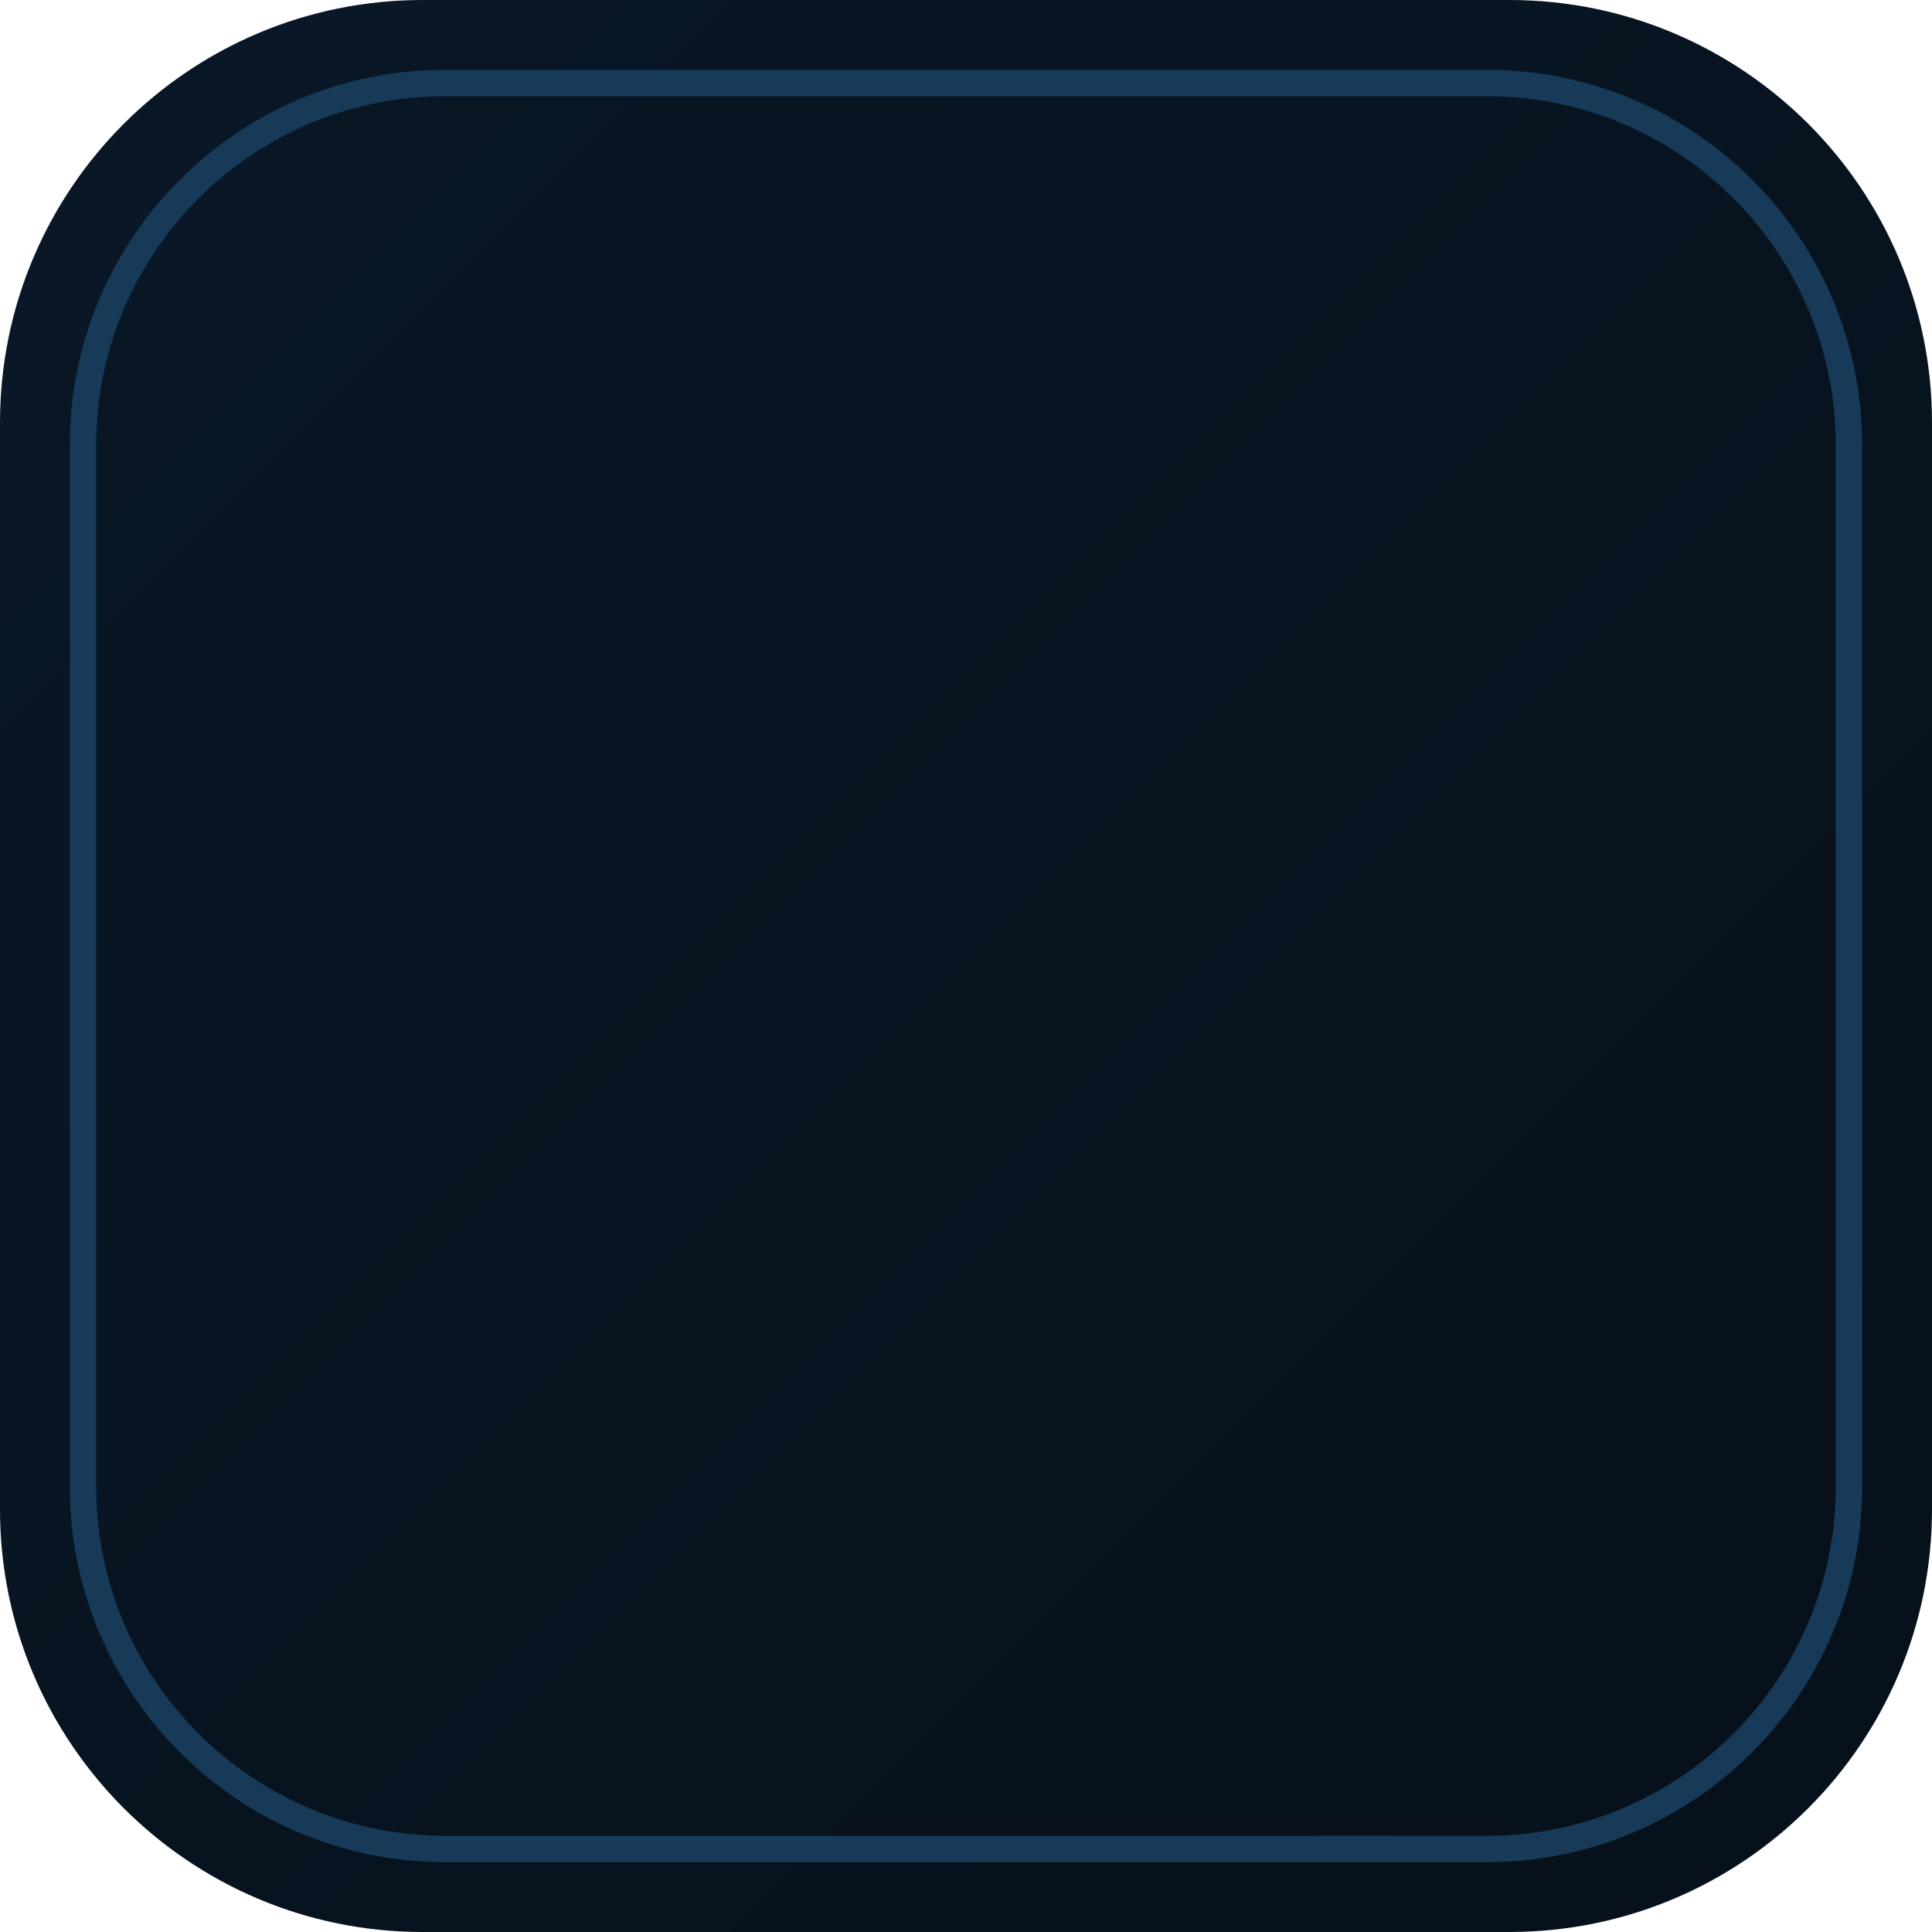
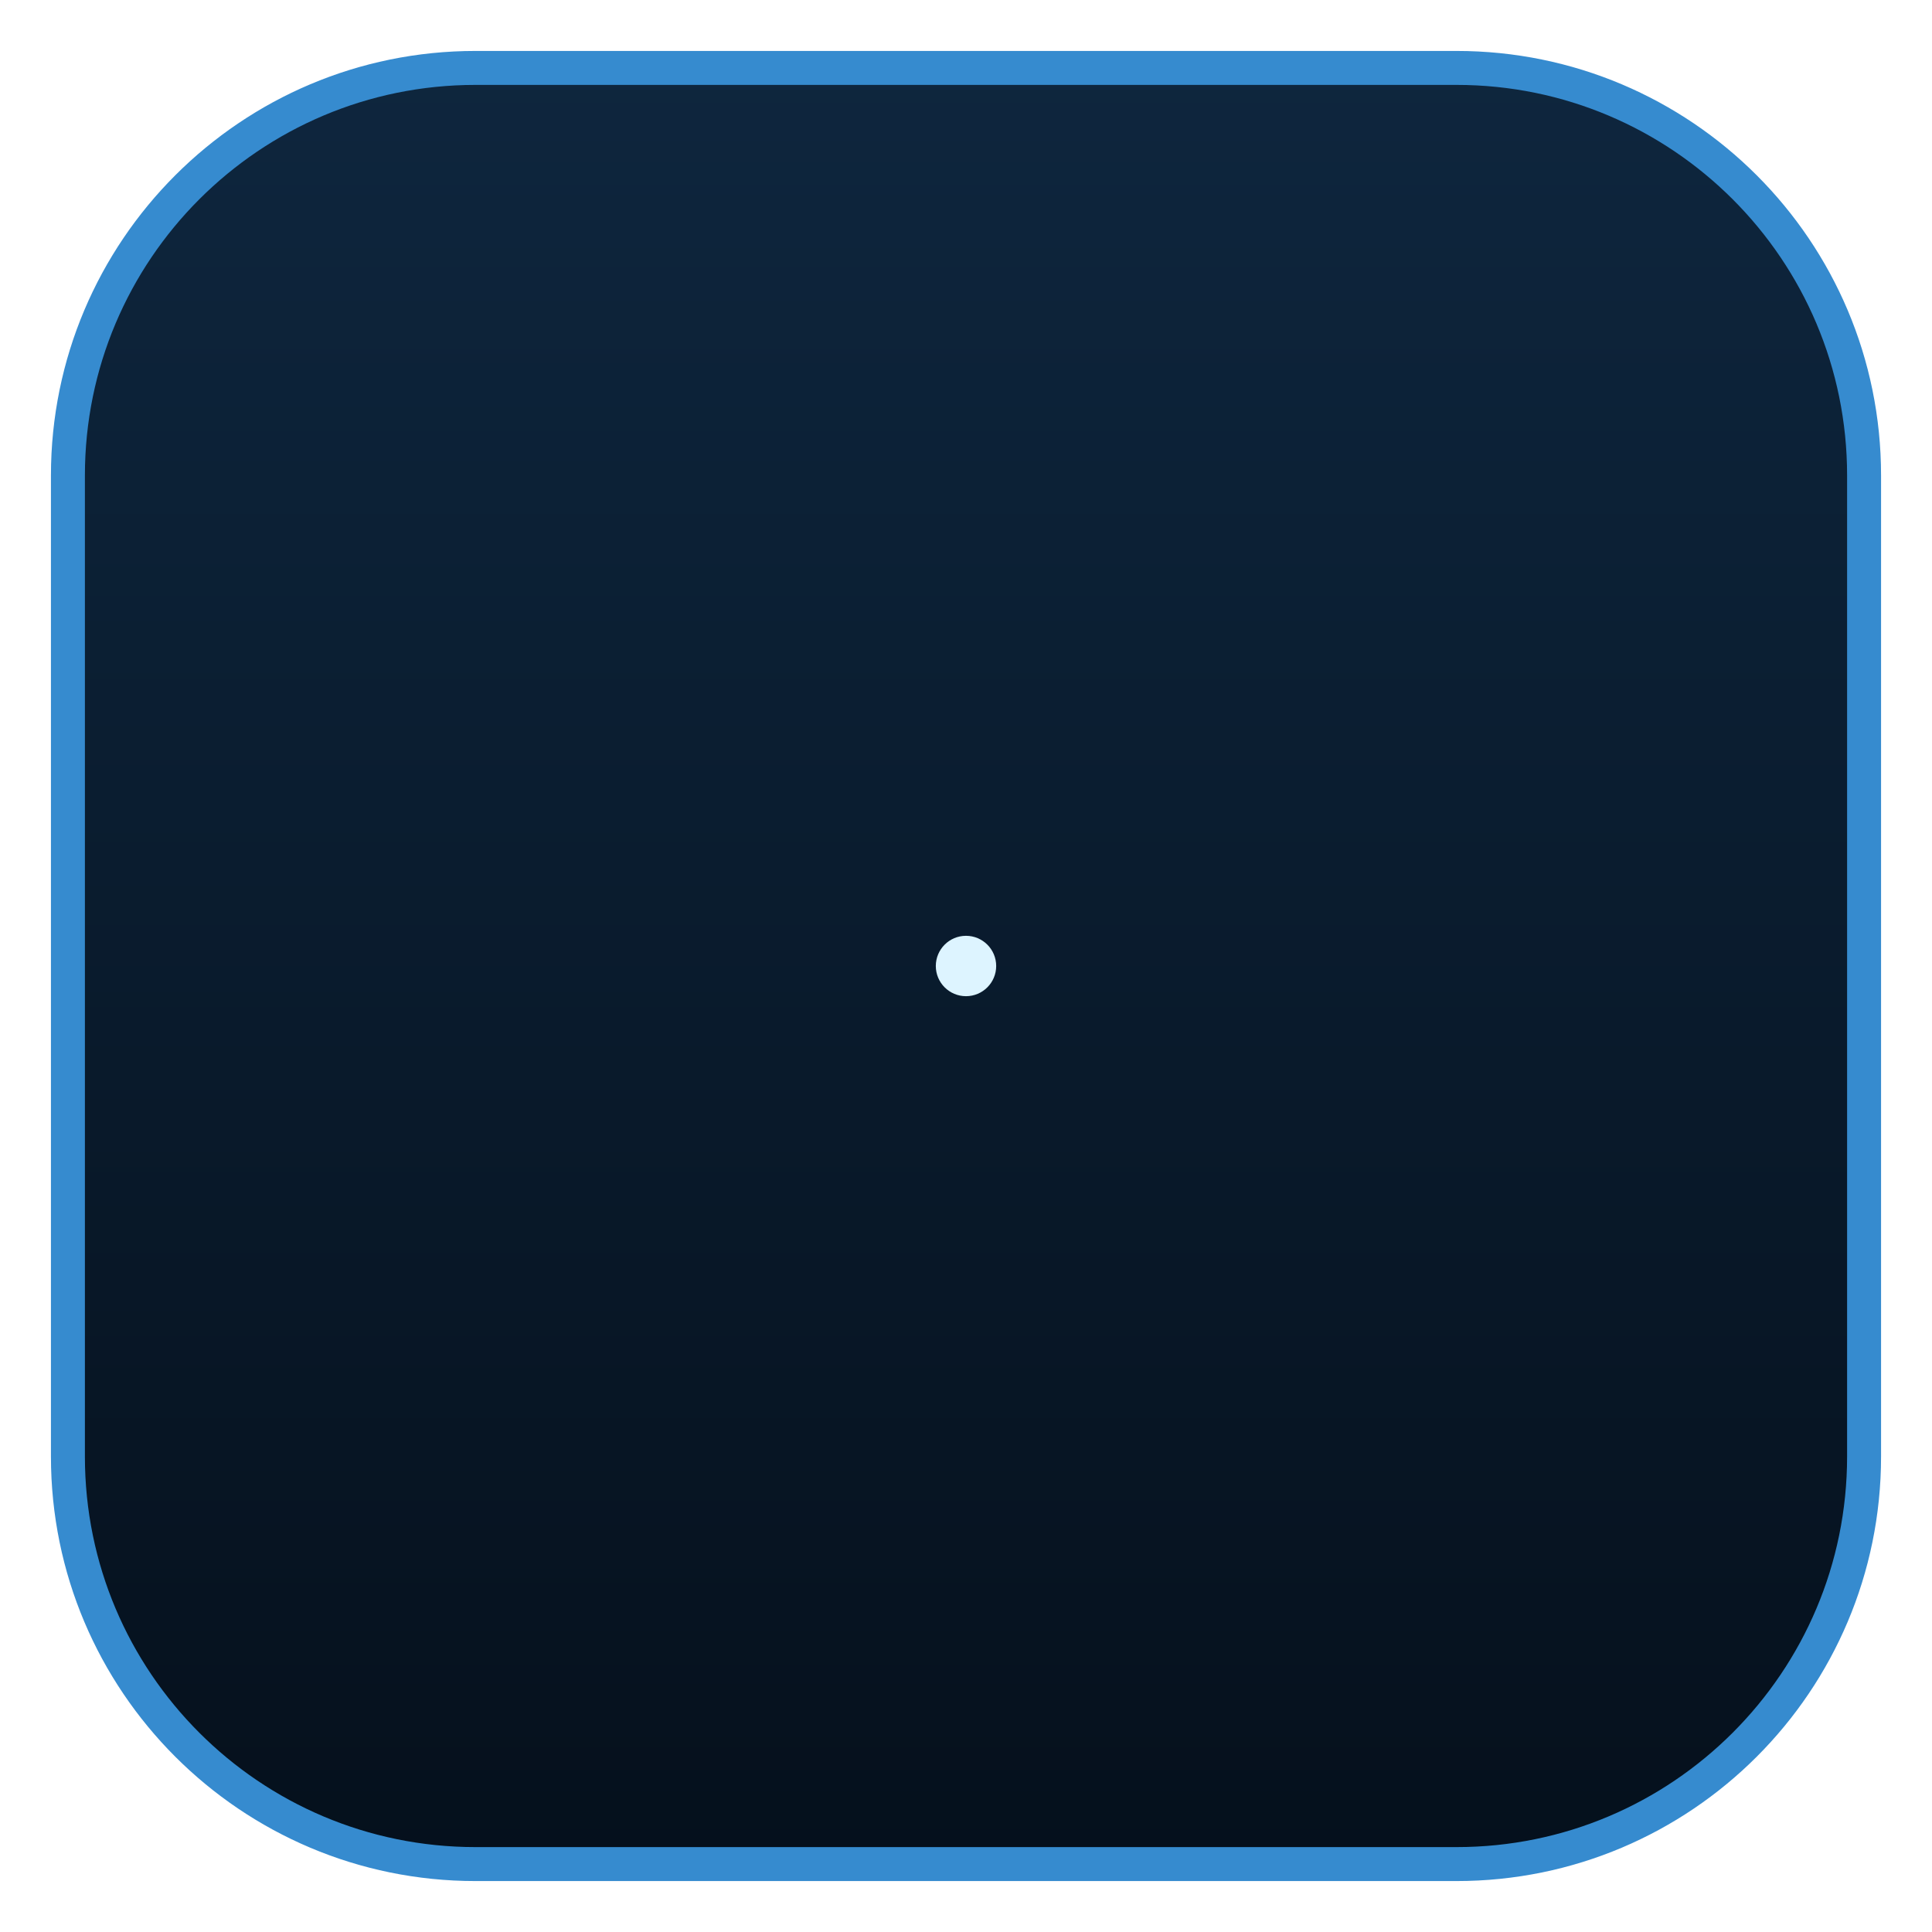
<svg xmlns="http://www.w3.org/2000/svg" viewBox="0 0 512 512">
  <defs>
-     <linearGradient id="g" x1="0" y1="0" x2="1" y2="1">
-       <stop offset="0" stop-color="#091827" />
-       <stop offset="1" stop-color="#06101A" />
+     <linearGradient id="bg" x1="0" y1="0" x2="0" y2="1">
+       <stop offset="0" stop-color="#0E263E" />
+       <stop offset="1" stop-color="#05101C" />
    </linearGradient>
-     <linearGradient id="b" x1="0" y1="0" x2="0" y2="1">
-       <stop offset="0" stop-color="#5BB6FF" />
-       <stop offset="1" stop-color="#147BFF" />
+     <linearGradient id="wave" x1="0" y1="0" x2="0" y2="1">
+       <stop offset="0" stop-color="#61C6FF" />
+       <stop offset="1" stop-color="#2192FF" />
    </linearGradient>
+     <filter id="glow">
+       <feGaussianBlur stdDeviation="7" result="b" />
+       <feMerge>
+         <feMergeNode in="b" />
+         <feMergeNode in="SourceGraphic" />
+       </feMerge>
+     </filter>
  </defs>
-   <rect width="512" height="512" rx="112" fill="url(#g)" />
-   <rect x="22" y="22" width="468" height="468" rx="96" fill="none" stroke="#173A58" stroke-width="7" />
-   <g stroke="url(#b)" stroke-width="24" stroke-linecap="round">
-     <path d="M106 238v36" />
-     <path d="M148 192v128" />
-     <path d="M190 142v228" />
-     <path d="M232 92v328" />
-     <path d="M274 148v216" />
-     <path d="M316 187v138" />
-     <path d="M358 220v72" />
-     <path d="M400 239v34" />
+   <rect x="18" y="18" width="476" height="476" rx="108" fill="url(#bg)" stroke="#368BCF" stroke-width="9" />
+   <g stroke="url(#wave)" stroke-width="15" stroke-linecap="round" filter="url(#glow)">
+     <path d="M125 214v84" />
+     <path d="M158 186v140" />
+     <path d="M191 159v194" />
+     <path d="M224 128v256" />
+     <path d="M256 103v306" />
+     <path d="M288 137v238" />
+     <path d="M321 169v174" />
+     <path d="M354 196v120" />
+     <path d="M387 219v74" />
  </g>
+   <circle cx="256" cy="256" r="8" fill="#DDF4FF" />
</svg>
